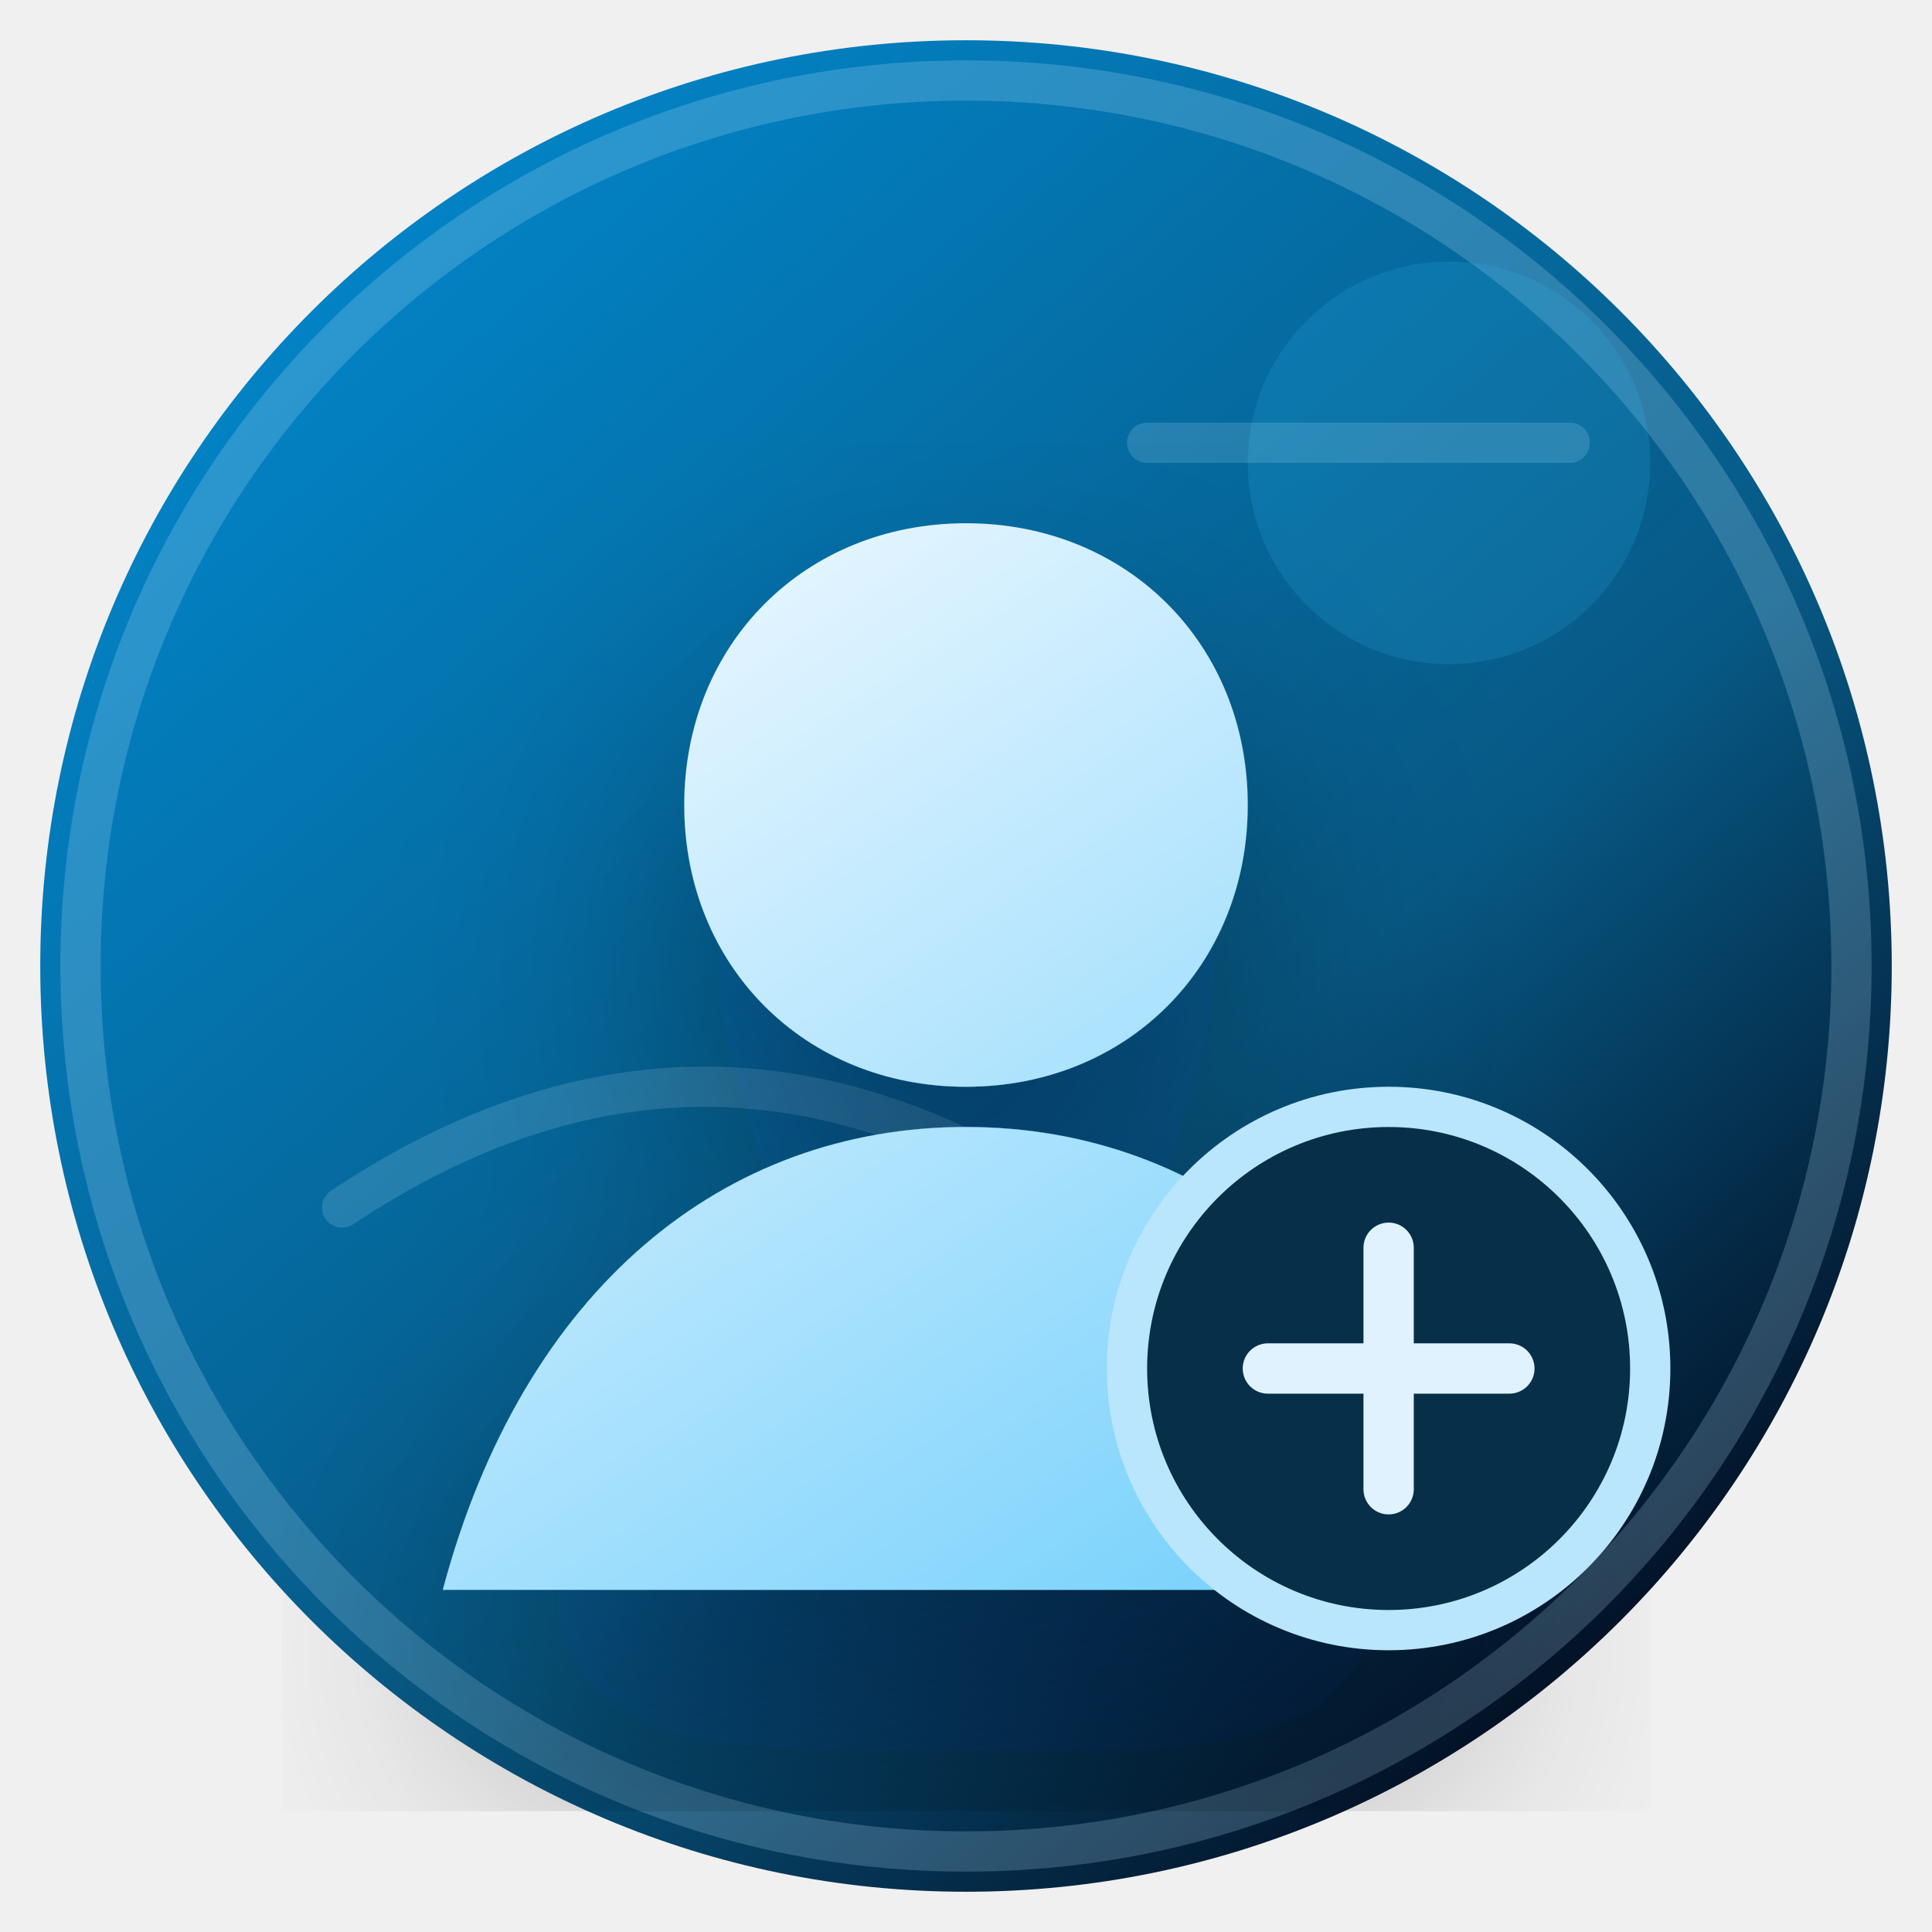
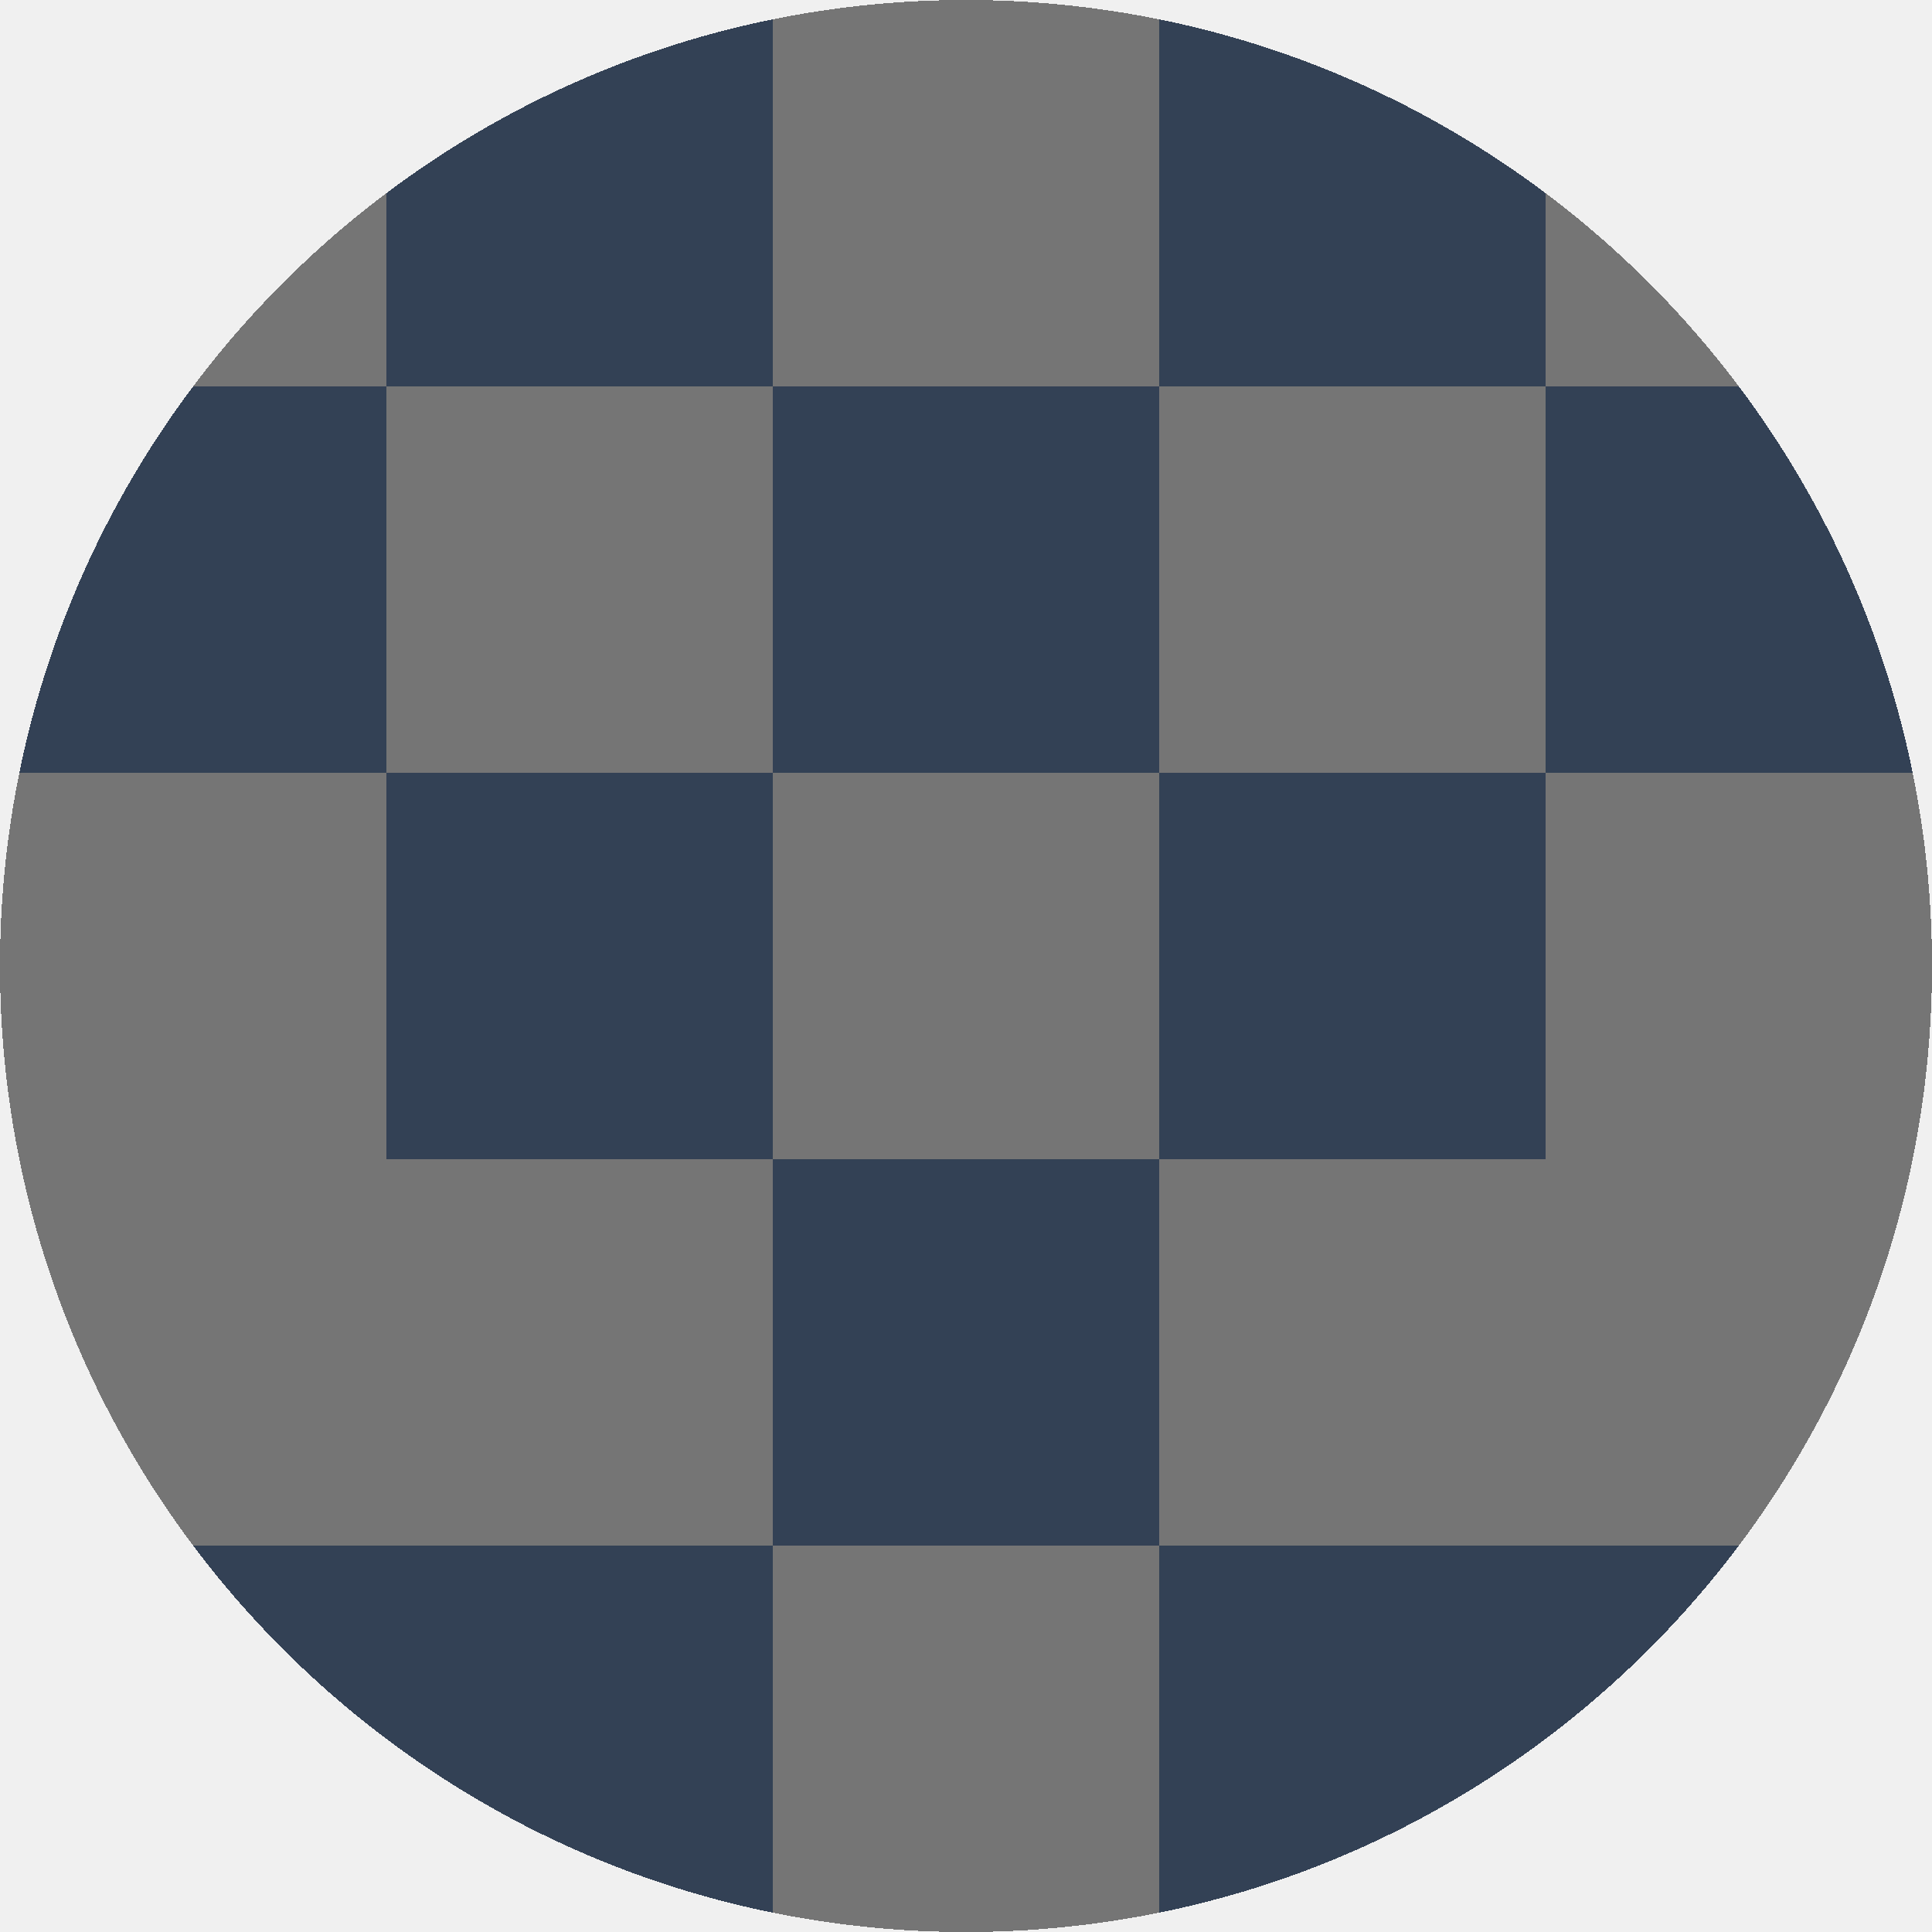
- <svg xmlns="http://www.w3.org/2000/svg" viewBox="0 0 96 96" fill="none">
-   <defs>
-     <linearGradient id="client-bg" x1="16" y1="12" x2="82" y2="88" gradientUnits="userSpaceOnUse">
-       <stop stop-color="#0284c7" />
-       <stop offset=".6" stop-color="#075985" />
-       <stop offset="1" stop-color="#020617" />
-     </linearGradient>
-     <linearGradient id="client-user" x1="31" y1="25" x2="65" y2="75" gradientUnits="userSpaceOnUse">
-       <stop stop-color="#f0f9ff" />
-       <stop offset="1" stop-color="#7dd3fc" />
-     </linearGradient>
-     <filter id="client-shadow" x="14" y="14" width="68" height="76" filterUnits="userSpaceOnUse" color-interpolation-filters="sRGB">
-       <feDropShadow dx="0" dy="8" stdDeviation="7" flood-color="#020617" flood-opacity=".35" />
-     </filter>
-   </defs>
-   <circle cx="48" cy="48" r="46" fill="url(#client-bg)" />
-   <circle cx="48" cy="48" r="44" stroke="#bae6fd" stroke-opacity=".22" stroke-width="2" />
-   <circle cx="72" cy="23" r="10" fill="#38bdf8" fill-opacity=".16" />
-   <path d="M17 60c12-8 24-8 36 0M57 22h21" stroke="#bae6fd" stroke-opacity=".18" stroke-width="2" stroke-linecap="round" />
-   <g filter="url(#client-shadow)">
-     <path d="M48 26c-8 0-14 6-14 14s6 14 14 14 14-6 14-14-6-14-14-14Z" fill="url(#client-user)" />
-     <path d="M22 79c4-15 14-23 26-23s22 8 26 23H22Z" fill="url(#client-user)" />
+ <svg xmlns="http://www.w3.org/2000/svg" viewBox="0 0 5 5" fill="none" shape-rendering="crispEdges">
+   <mask id="viewboxMask">
+     <rect width="5" height="5" rx="2.5" ry="2.5" x="0" y="0" fill="#fff" />
+   </mask>
+   <g mask="url(#viewboxMask)">
+     <rect fill="#334155" width="5" height="5" x="0" y="0" />
+     <path d="M0 0h1v1H0V0ZM4 0h1v1H4V0ZM3 0H2v1h1V0Z" fill="#757575" />
+     <path d="M2 1H1v1h1V1ZM4 1H3v1h1V1Z" fill="#757575" />
+     <path d="M0 2h1v1H0V2ZM4 2h1v1H4V2ZM3 2H2v1h1V2Z" fill="#757575" />
+     <path d="M2 3H0v1h2V3ZM5 3H3v1h2V3Z" fill="#757575" />
+     <path fill="#757575" d="M2 4h1v1H2z" />
  </g>
-   <circle cx="69" cy="68" r="13" fill="#082f49" stroke="#bae6fd" stroke-width="2" />
-   <path d="M63 68h12M69 62v12" stroke="#e0f2fe" stroke-width="2.5" stroke-linecap="round" />
</svg>
